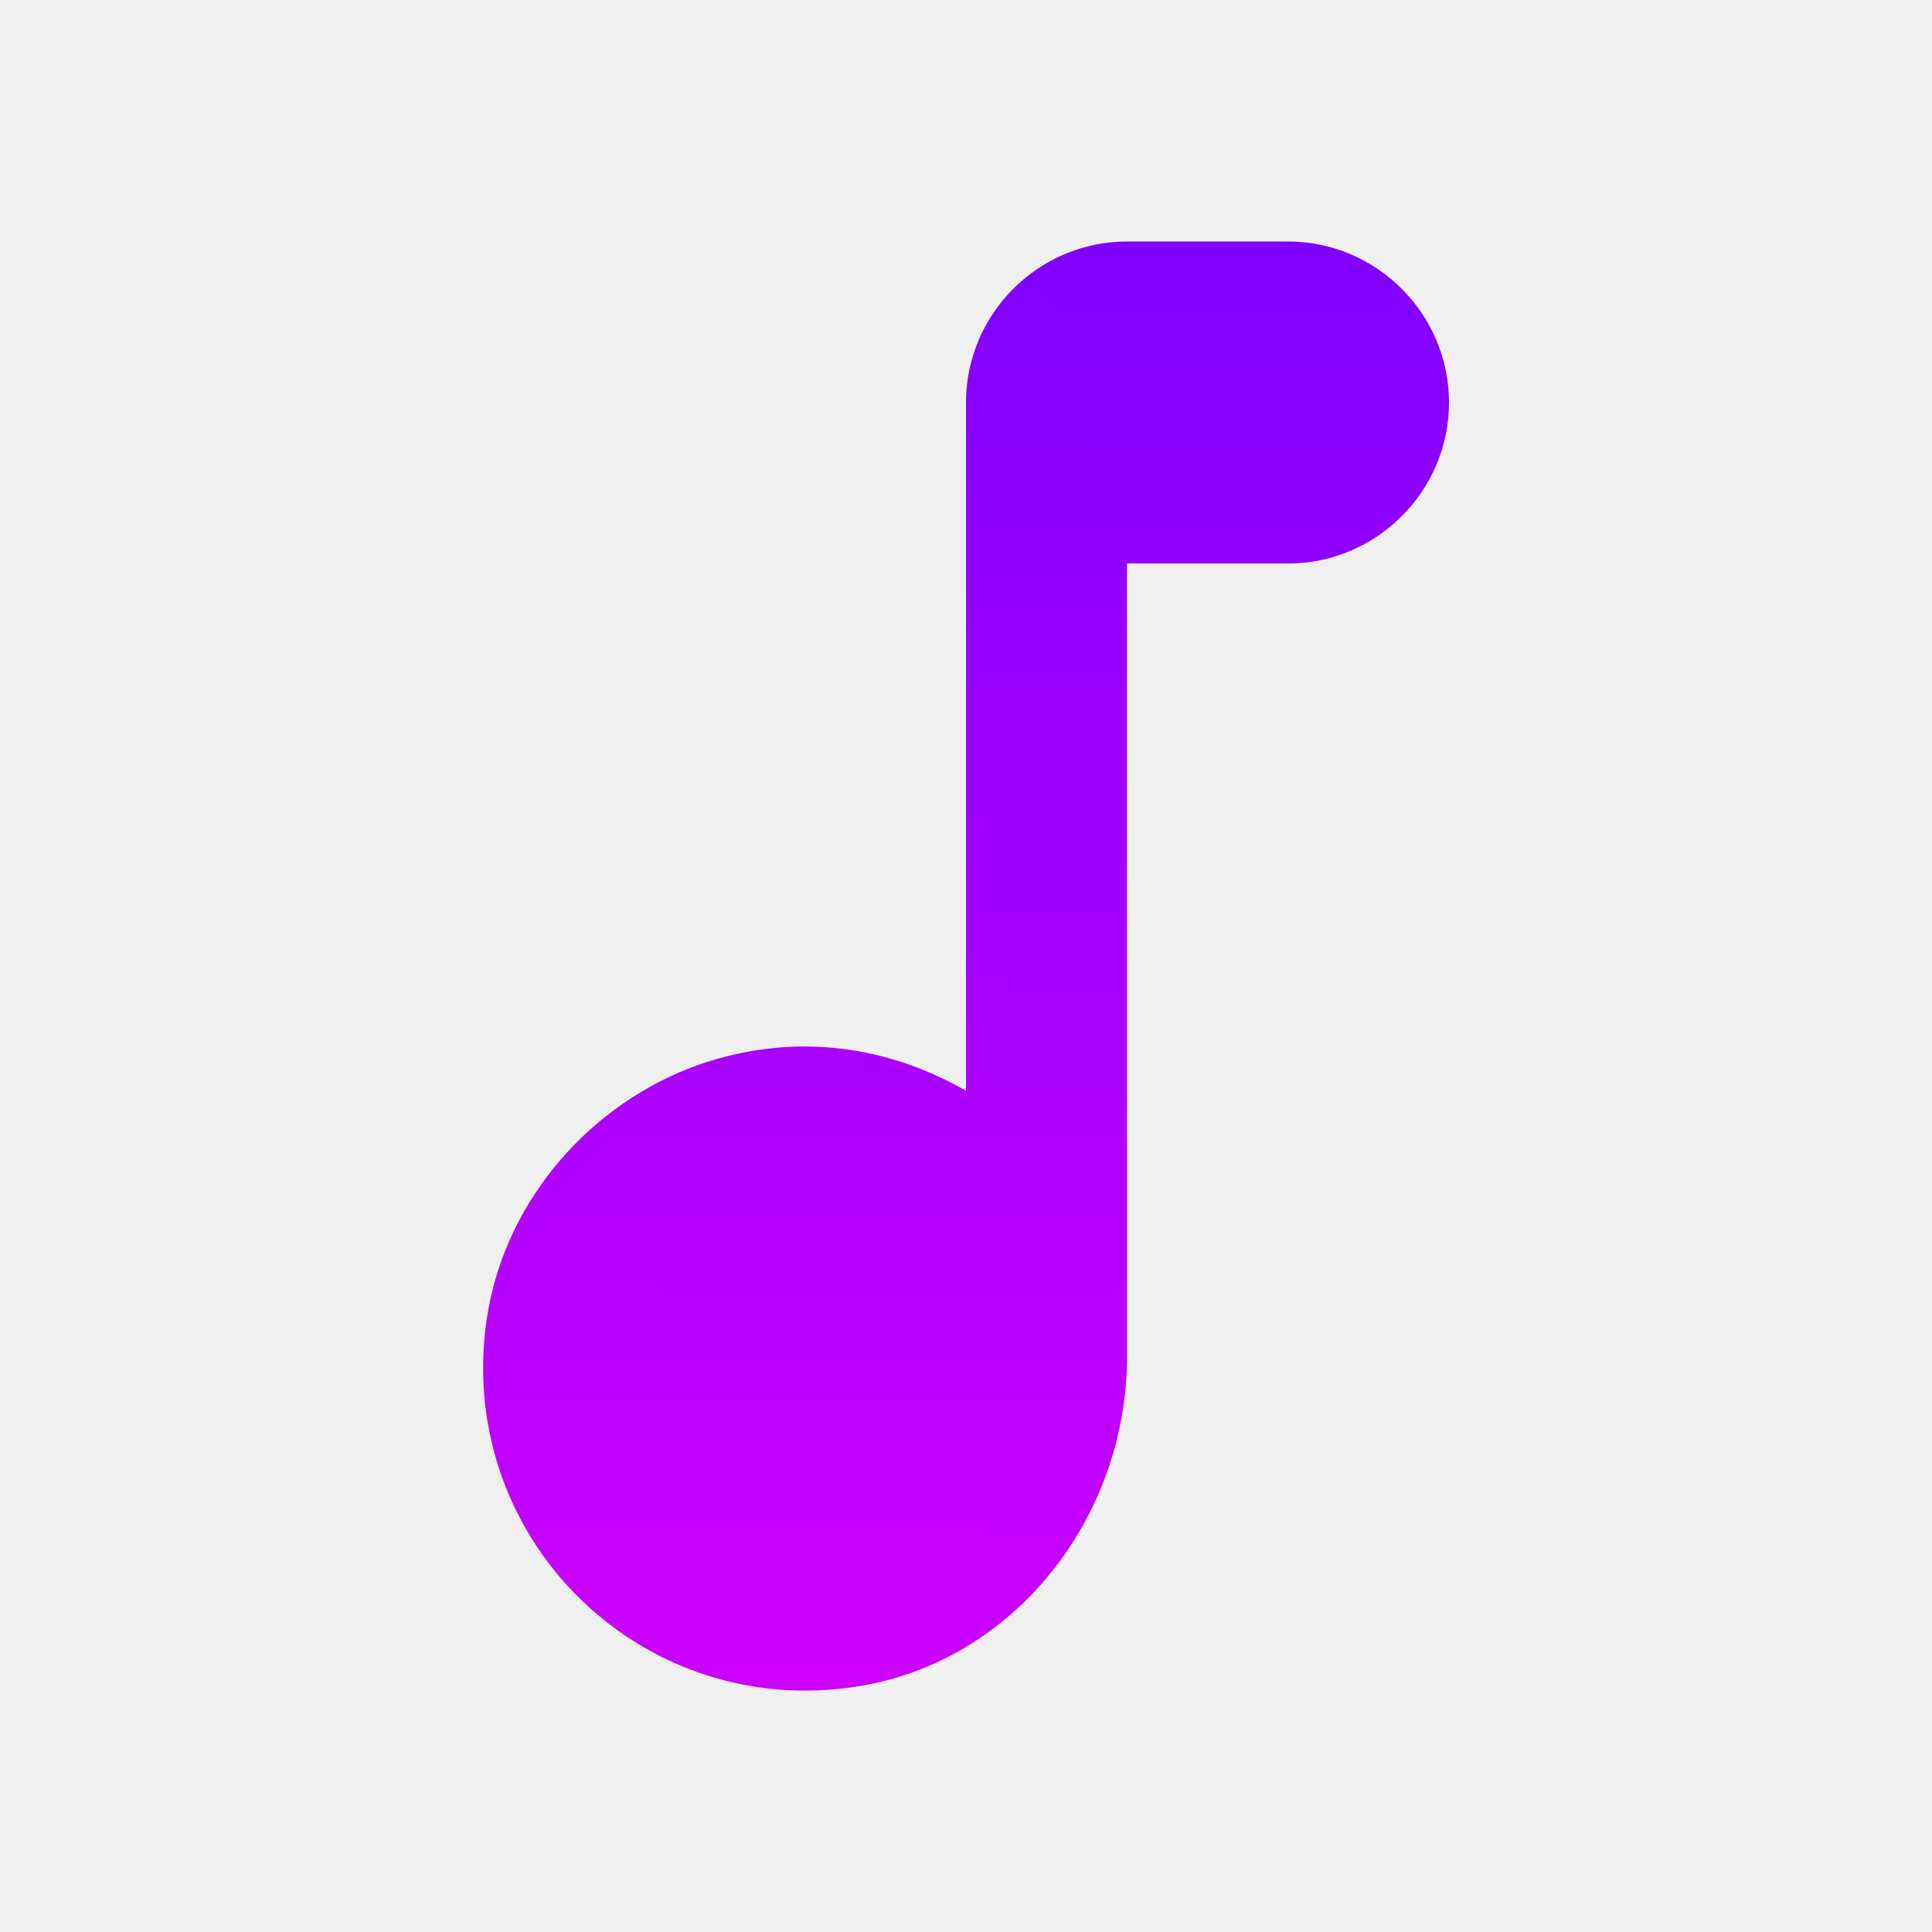
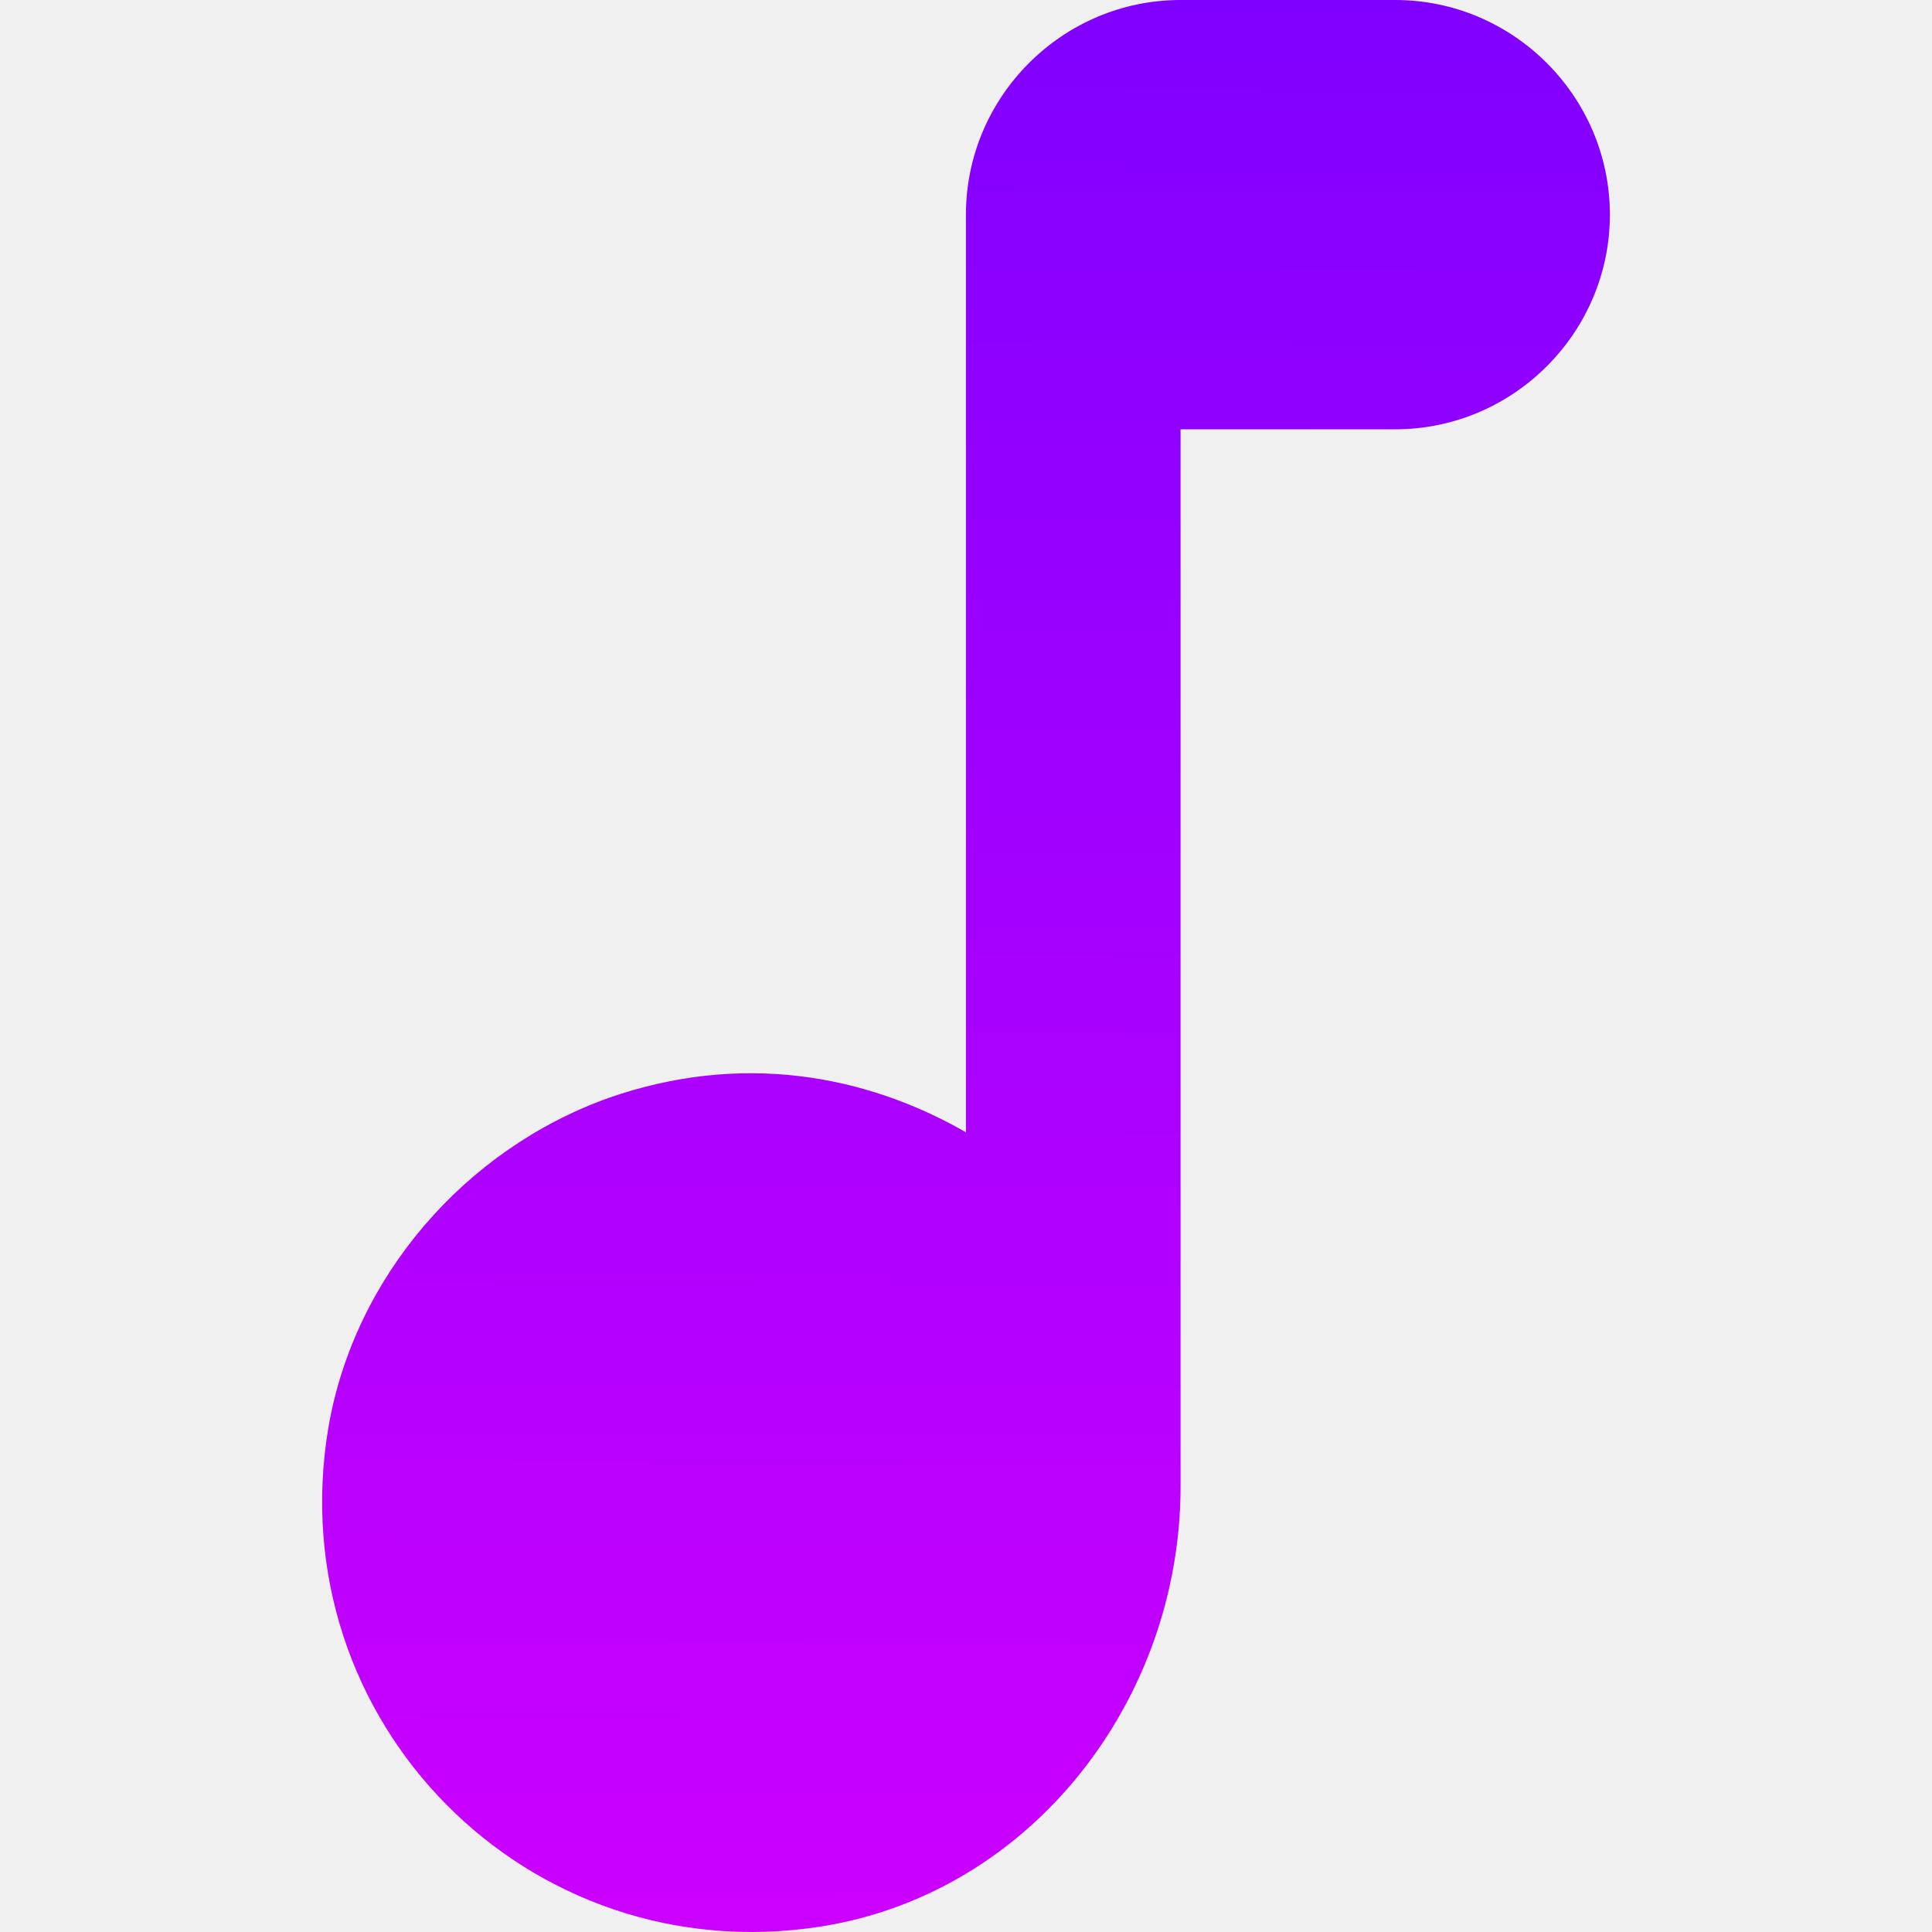
<svg xmlns="http://www.w3.org/2000/svg" xmlns:xlink="http://www.w3.org/1999/xlink" height="512" viewBox="0 0 512 512" width="512" fill="#ffffff" version="1.1" id="svg2">
  <defs id="defs2">
    <linearGradient id="linearGradient2">
      <stop style="stop-color:#8000ff;stop-opacity:1;" offset="0" id="stop2" />
      <stop style="stop-color:#cc00ff;stop-opacity:1;" offset="1" id="stop3" />
    </linearGradient>
-     <linearGradient xlink:href="#linearGradient2" id="linearGradient3" x1="251.041" y1="63.646" x2="248.797" y2="448.59" gradientUnits="userSpaceOnUse" />
+     <linearGradient xlink:href="#linearGradient2" id="linearGradient3" x1="251.041" y1="63.646" x2="248.797" y2="448.59" gradientUnits="userSpaceOnUse" gradientTransform="matrix(1.33324,0,0,1.33324,-85.33079,-85.32738)" />
  </defs>
  <g id="layer1">
    <path d="M 0,0 H 512 V 512 H 0 Z" fill="none" id="path1" style="stroke-width:21.333" />
-     <path d="m 256,106.667 v 182.4 c -20.053,-11.52 -44.8,-16 -71.04,-6.827 -28.587,10.24 -50.56,35.627 -55.68,65.493 -9.813,58.453 39.68,108.373 97.92,99.2 C 269.013,440.32 298.667,401.92 298.667,359.467 V 149.333 h 42.667 C 364.8,149.333 384,130.133 384,106.667 384,83.2 364.8,64 341.333,64 H 298.667 C 275.2,64 256,83.2 256,106.667 Z" id="path2" style="stroke-width:21.333;fill-opacity:1;fill:url(#linearGradient3)" />
+     <path d="M 255.979,56.885 V 300.068 C 229.243,284.709 196.25,278.736 161.265,290.966 123.152,304.619 93.857,338.465 87.031,378.285 73.947,456.217 139.934,522.772 217.581,510.542 c 55.747,-8.817 95.282,-60.014 95.282,-116.614 V 113.77 h 56.885 c 31.287,0 56.885,-25.598 56.885,-56.885 C 426.634,25.598 401.035,0 369.749,0 h -56.885 c -31.287,0 -56.885,25.598 -56.885,56.885 z" id="path2" style="fill:url(#linearGradient3);fill-opacity:1;stroke-width:28.442" />
  </g>
</svg>
